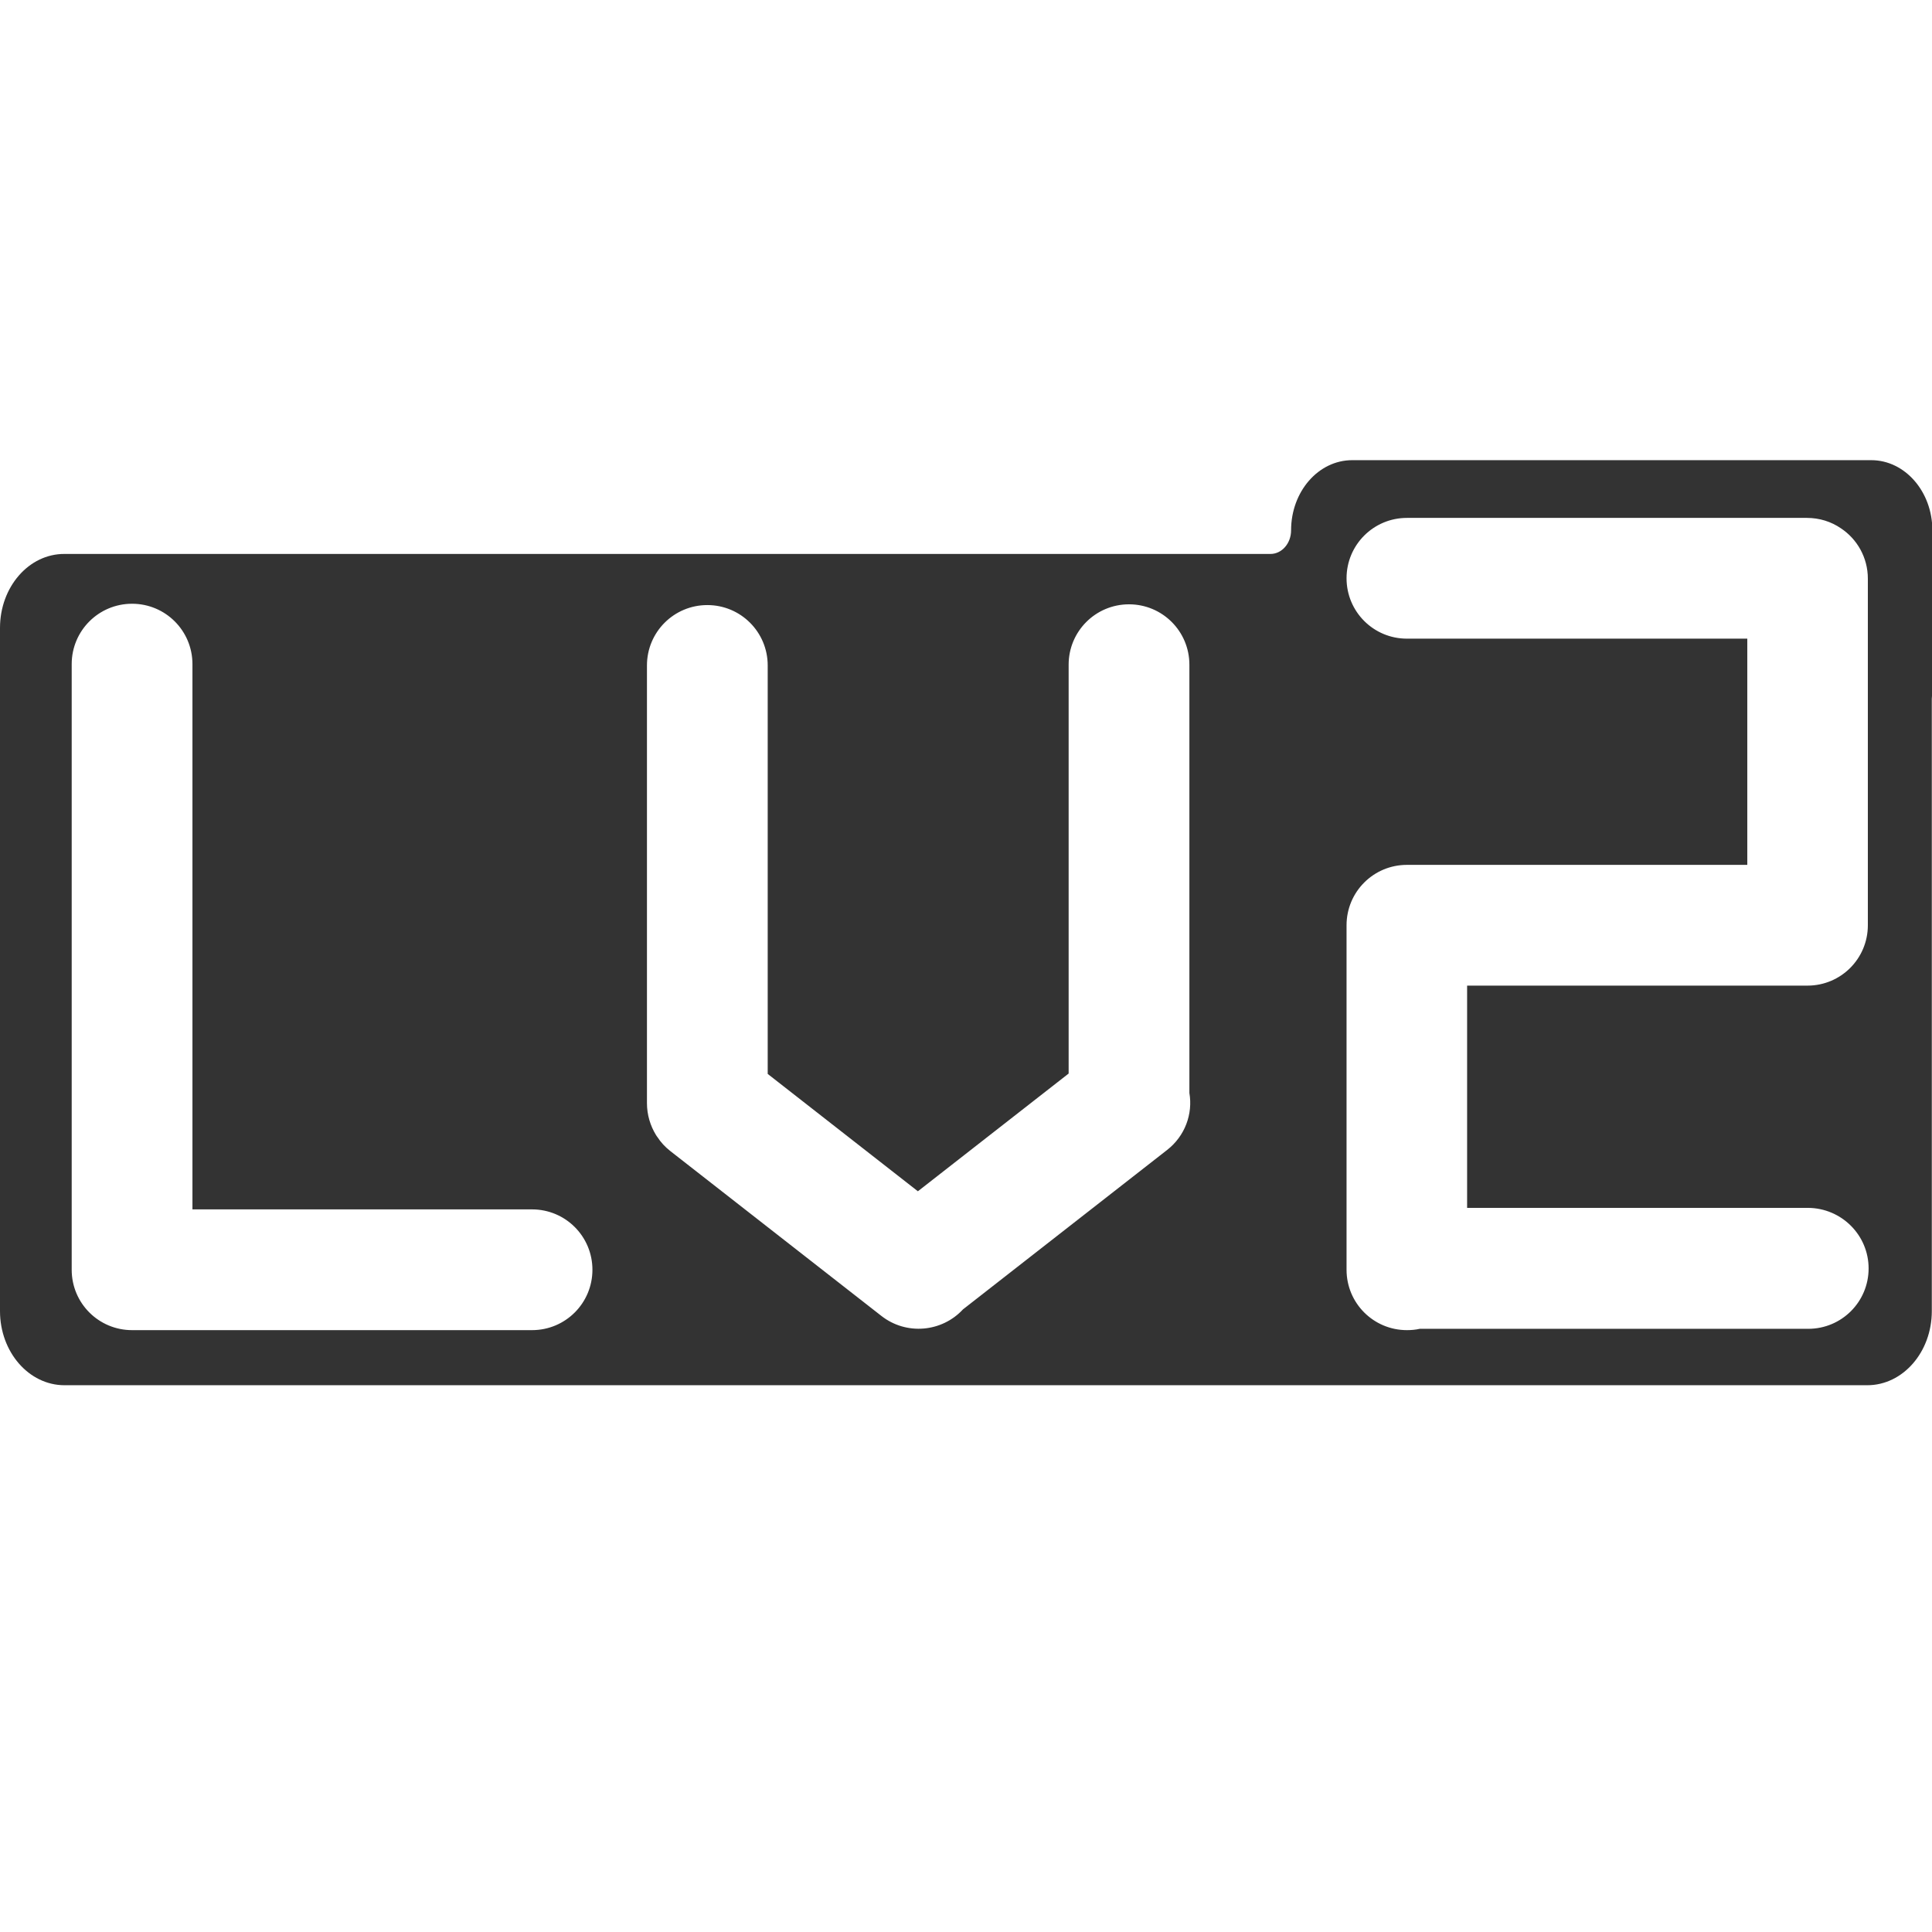
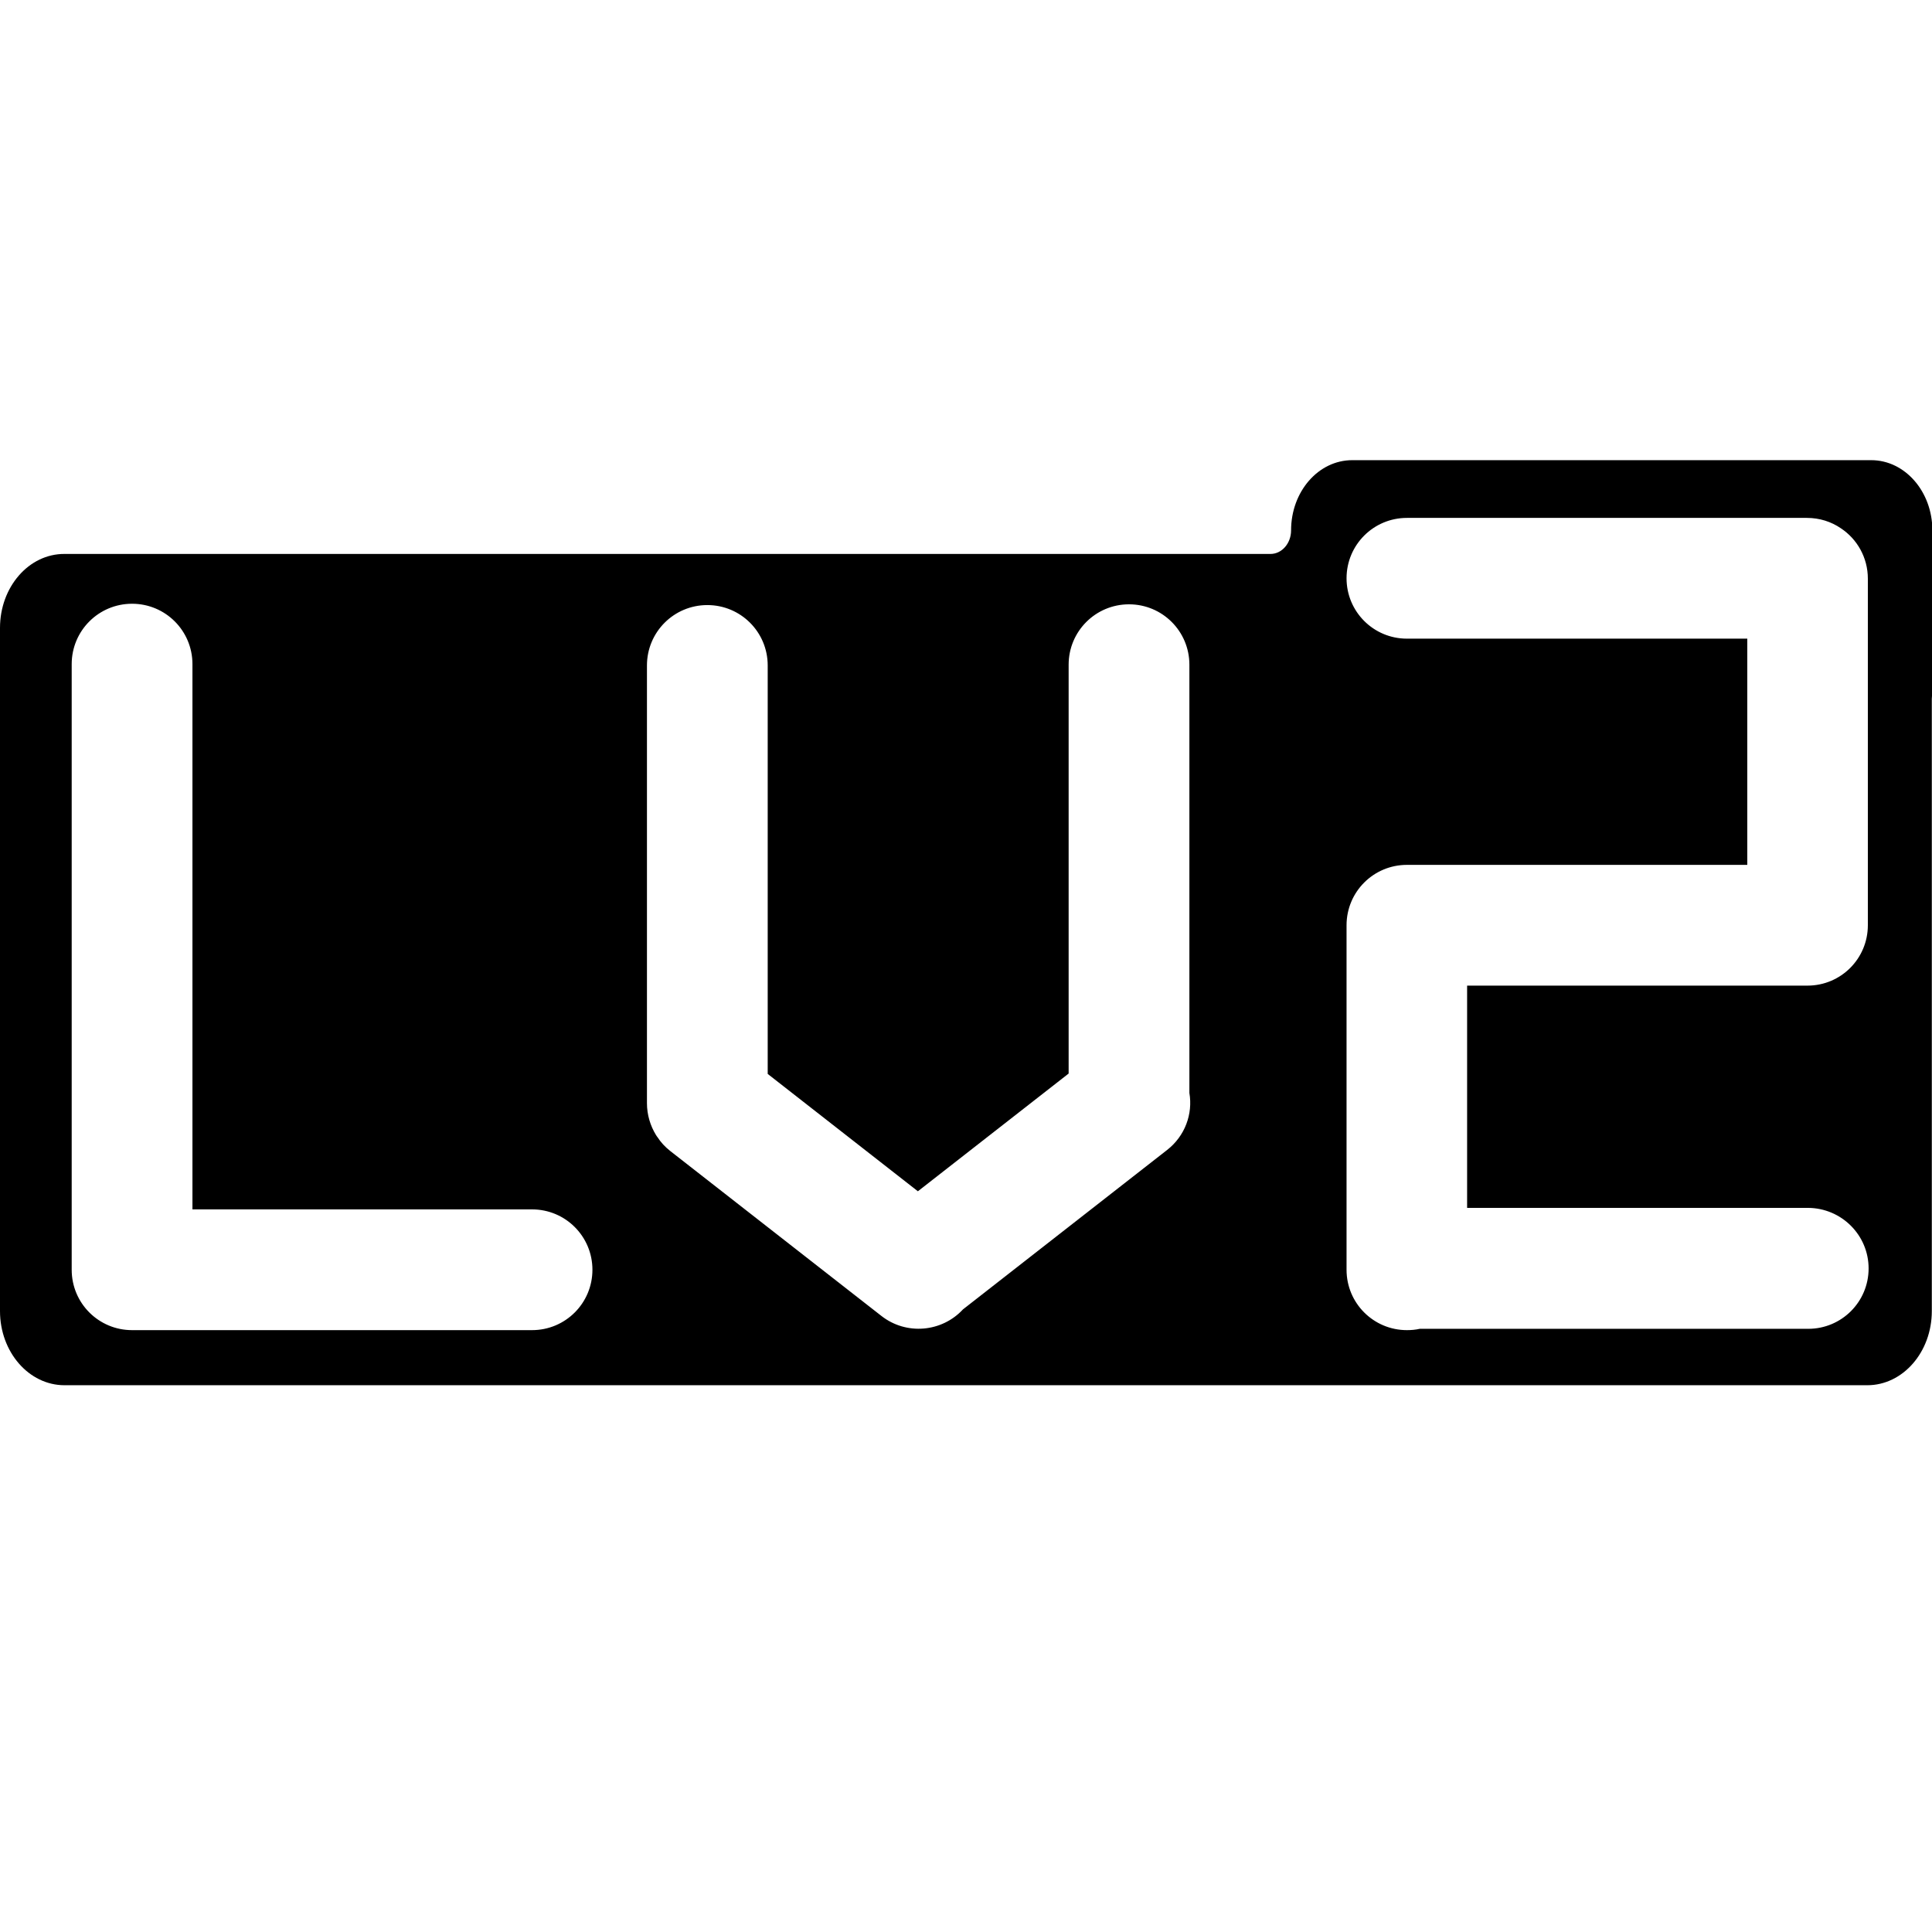
<svg xmlns="http://www.w3.org/2000/svg" class="icon" width="200px" height="200.00px" viewBox="0 0 1024 1024" version="1.1">
-   <path fill="#333333" d="M1024.2 281.1c0-20.5-14.5-37.2-32.4-37.2H716.7c-17.9 0-32.4 16.6-32.4 37.2 0 6.9-4.9 12.5-10.9 12.5H34.2C15.3 293.5 0 311.1 0 332.8v362.1c0 21.7 15.3 39.3 34.2 39.3h955.5c18.9 0 34.2-17.6 34.2-39.3V370.4c0-0.5 0.1-1 0.1-1.5 0.1-0.8 0.1-1.7 0.1-2.6v-85.2zM314 673c0 17.7-14.3 32-32 32H70c-17.7 0-32-14.3-32-32V352c0-17.7 14.3-32 32-32s32 14.3 32 32v289h180c17.7 0 32 14.3 32 32z m304.6-63.5L510.4 694c-11.2 12.1-30 13.8-43.2 3.5l-111.9-87.4c-2.8-2.2-5.1-4.7-6.9-7.5l-0.1-0.1-0.6-0.9c-3-4.9-4.8-10.7-4.8-16.9v-232c0-17.7 14.3-32 32-32s32 14.3 32 32v216.5l79.6 62.2 79.9-62.4V352.3c0-17.7 14.3-32 32-32s32 14.3 32 32v227c1.9 11.1-2.3 22.8-11.8 30.2z m371.8 62.8c0 17.7-14.3 32-32 32H752.5c-2.2 0.5-4.5 0.7-6.8 0.7-17.7 0-32-14.3-32-32V490.4c0-17.7 14.3-32 32-32h180.4V338.5H745.7c-17.7 0-32-14.3-32-32s14.3-32 32-32h212c6.7 0 12.9 2 18 5.5 8.6 5.7 14.3 15.5 14.3 26.7v183.7c0 17.7-14.3 32-32 32H777.6v117.8h180.7c17.7 0.1 32.1 14.4 32.1 32.1z" />
+   <path fill="currentColor" d="M1024.2 281.1c0-20.5-14.5-37.2-32.4-37.2H716.7c-17.9 0-32.4 16.6-32.4 37.2 0 6.9-4.9 12.5-10.9 12.5H34.2C15.3 293.5 0 311.1 0 332.8v362.1c0 21.7 15.3 39.3 34.2 39.3h955.5c18.9 0 34.2-17.6 34.2-39.3V370.4c0-0.5 0.1-1 0.1-1.5 0.1-0.8 0.1-1.7 0.1-2.6v-85.2zM314 673c0 17.7-14.3 32-32 32H70c-17.7 0-32-14.3-32-32V352c0-17.7 14.3-32 32-32s32 14.3 32 32v289h180c17.7 0 32 14.3 32 32z m304.6-63.5L510.4 694c-11.2 12.1-30 13.8-43.2 3.5l-111.9-87.4c-2.8-2.2-5.1-4.7-6.9-7.5l-0.1-0.1-0.6-0.9c-3-4.9-4.8-10.7-4.8-16.9v-232c0-17.7 14.3-32 32-32s32 14.3 32 32v216.5l79.6 62.2 79.9-62.4V352.3c0-17.7 14.3-32 32-32s32 14.3 32 32v227c1.9 11.1-2.3 22.8-11.8 30.2z m371.8 62.8c0 17.7-14.3 32-32 32H752.5c-2.2 0.5-4.5 0.7-6.8 0.7-17.7 0-32-14.3-32-32V490.4c0-17.7 14.3-32 32-32h180.4V338.5H745.7c-17.7 0-32-14.3-32-32s14.3-32 32-32h212c6.7 0 12.9 2 18 5.5 8.6 5.7 14.3 15.5 14.3 26.7v183.7c0 17.7-14.3 32-32 32H777.6v117.8h180.7c17.7 0.1 32.1 14.4 32.1 32.1z" />
</svg>
